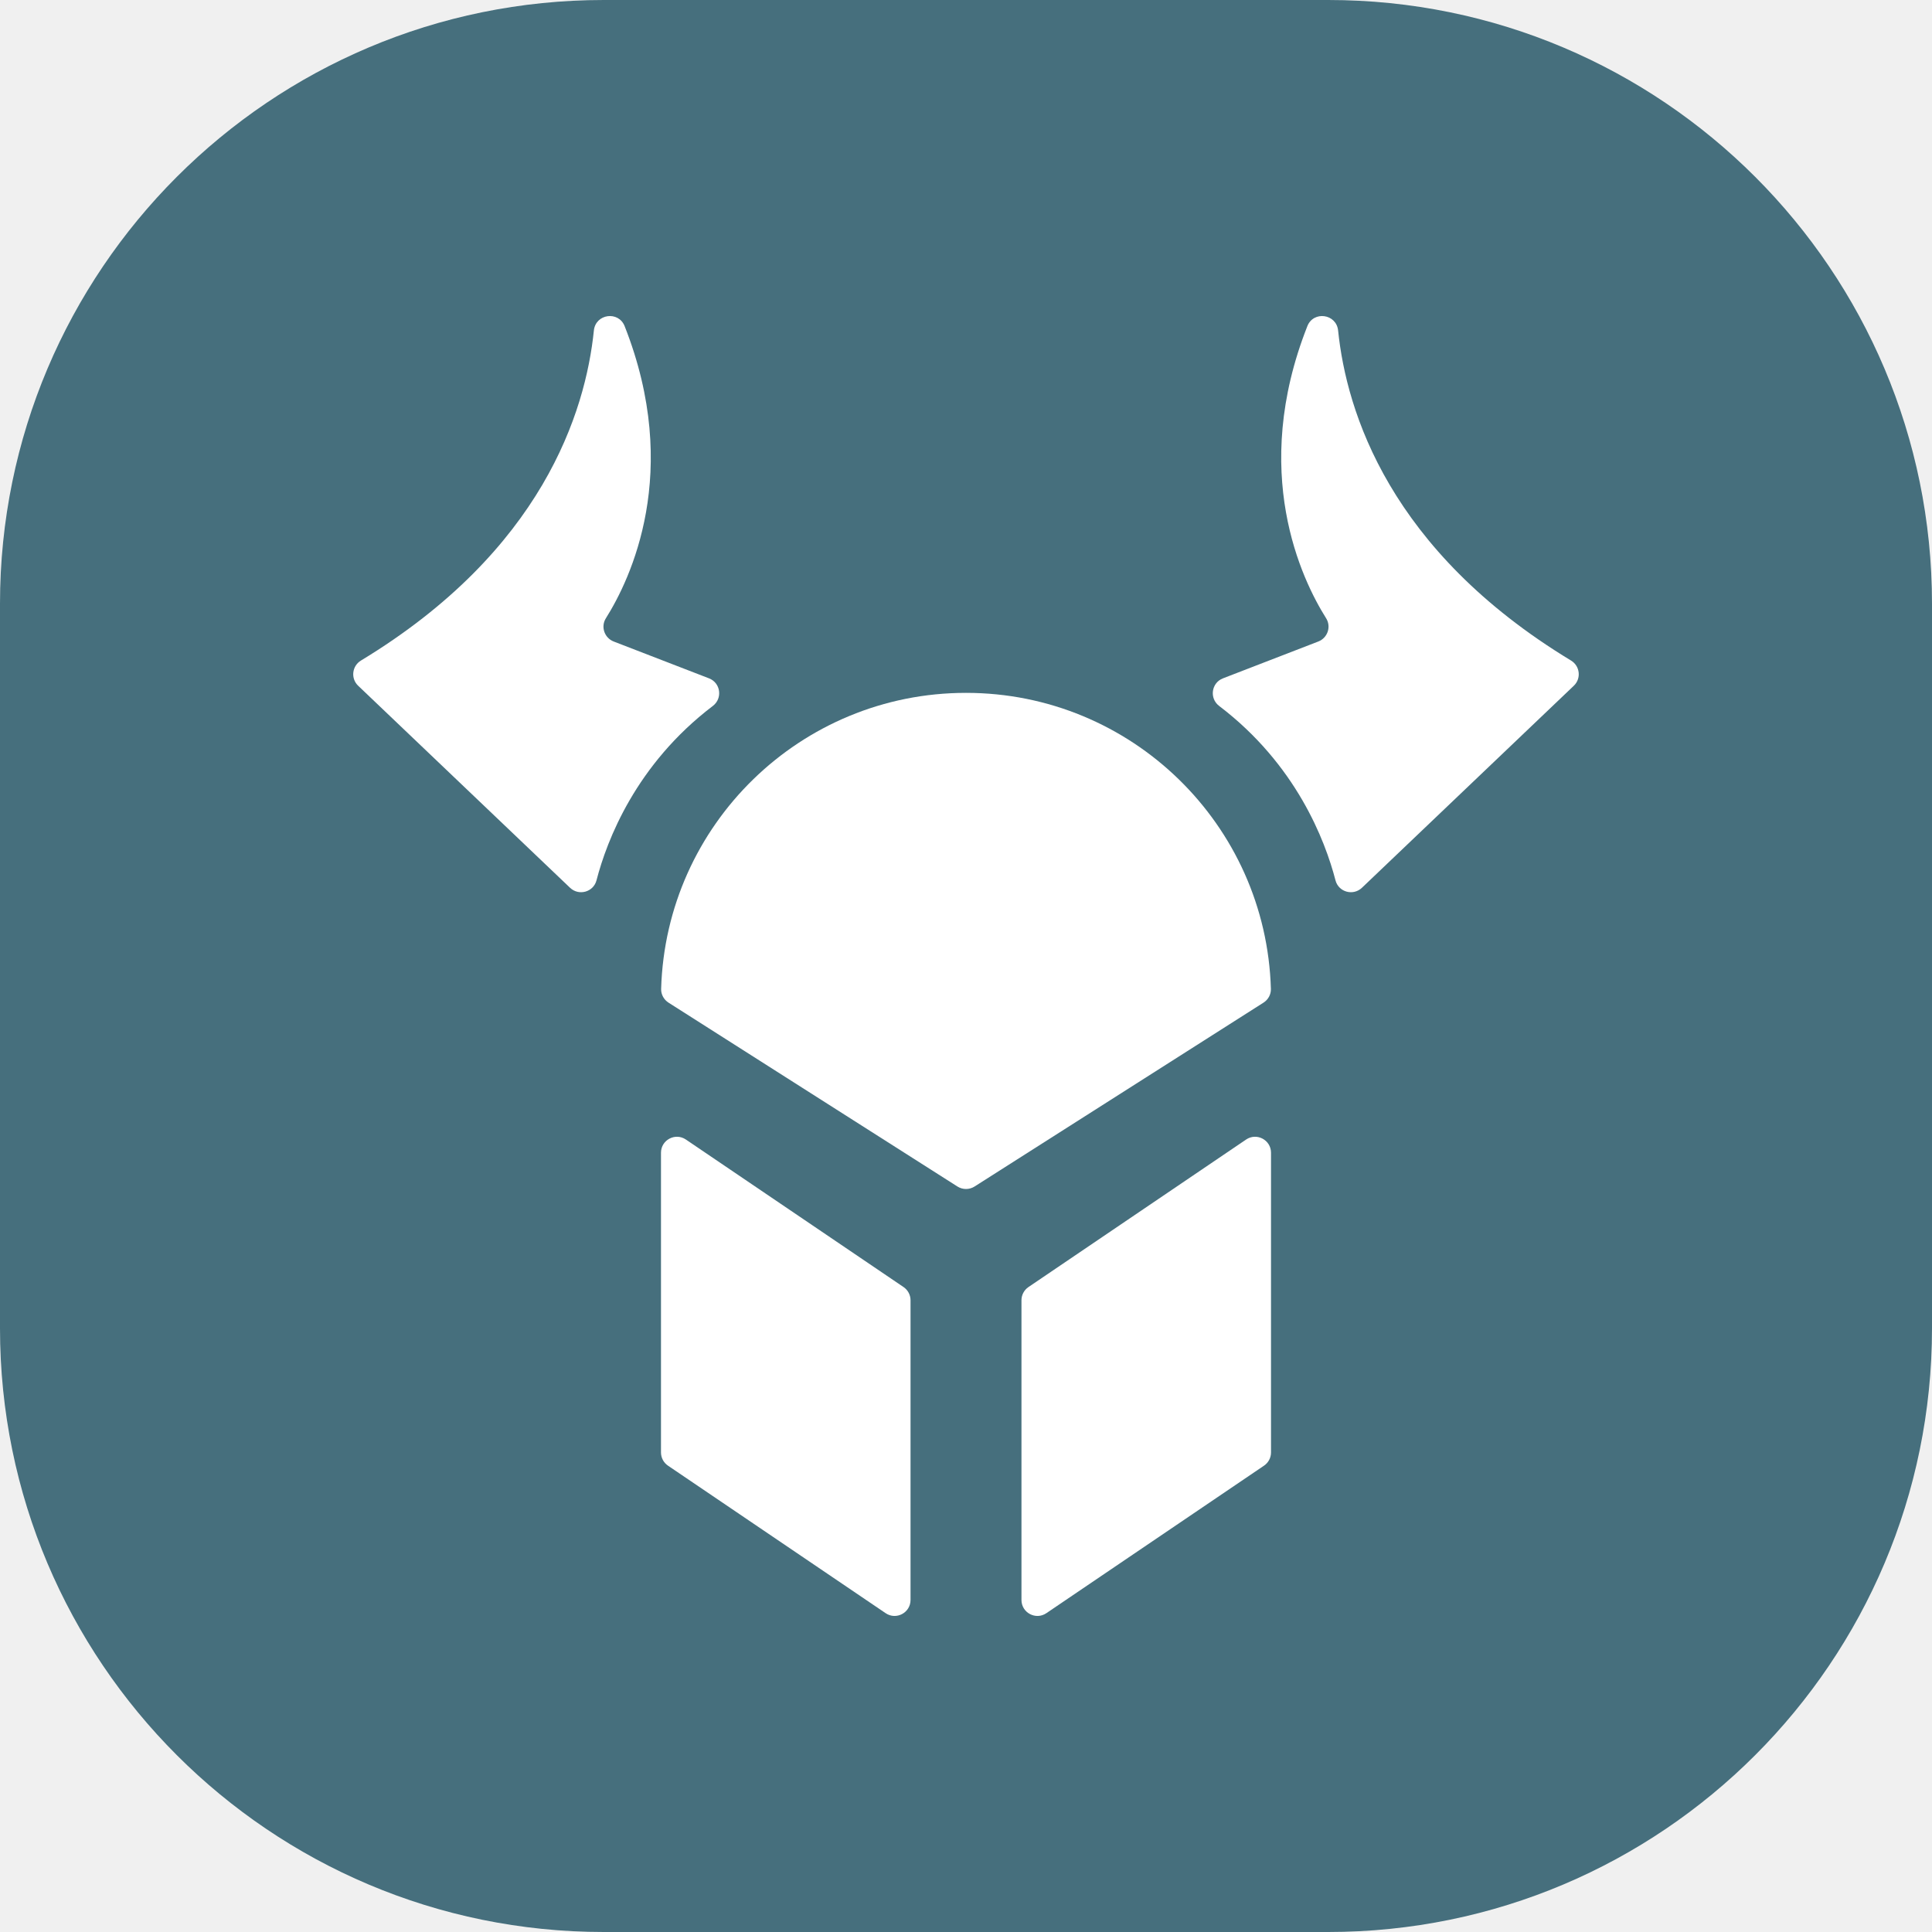
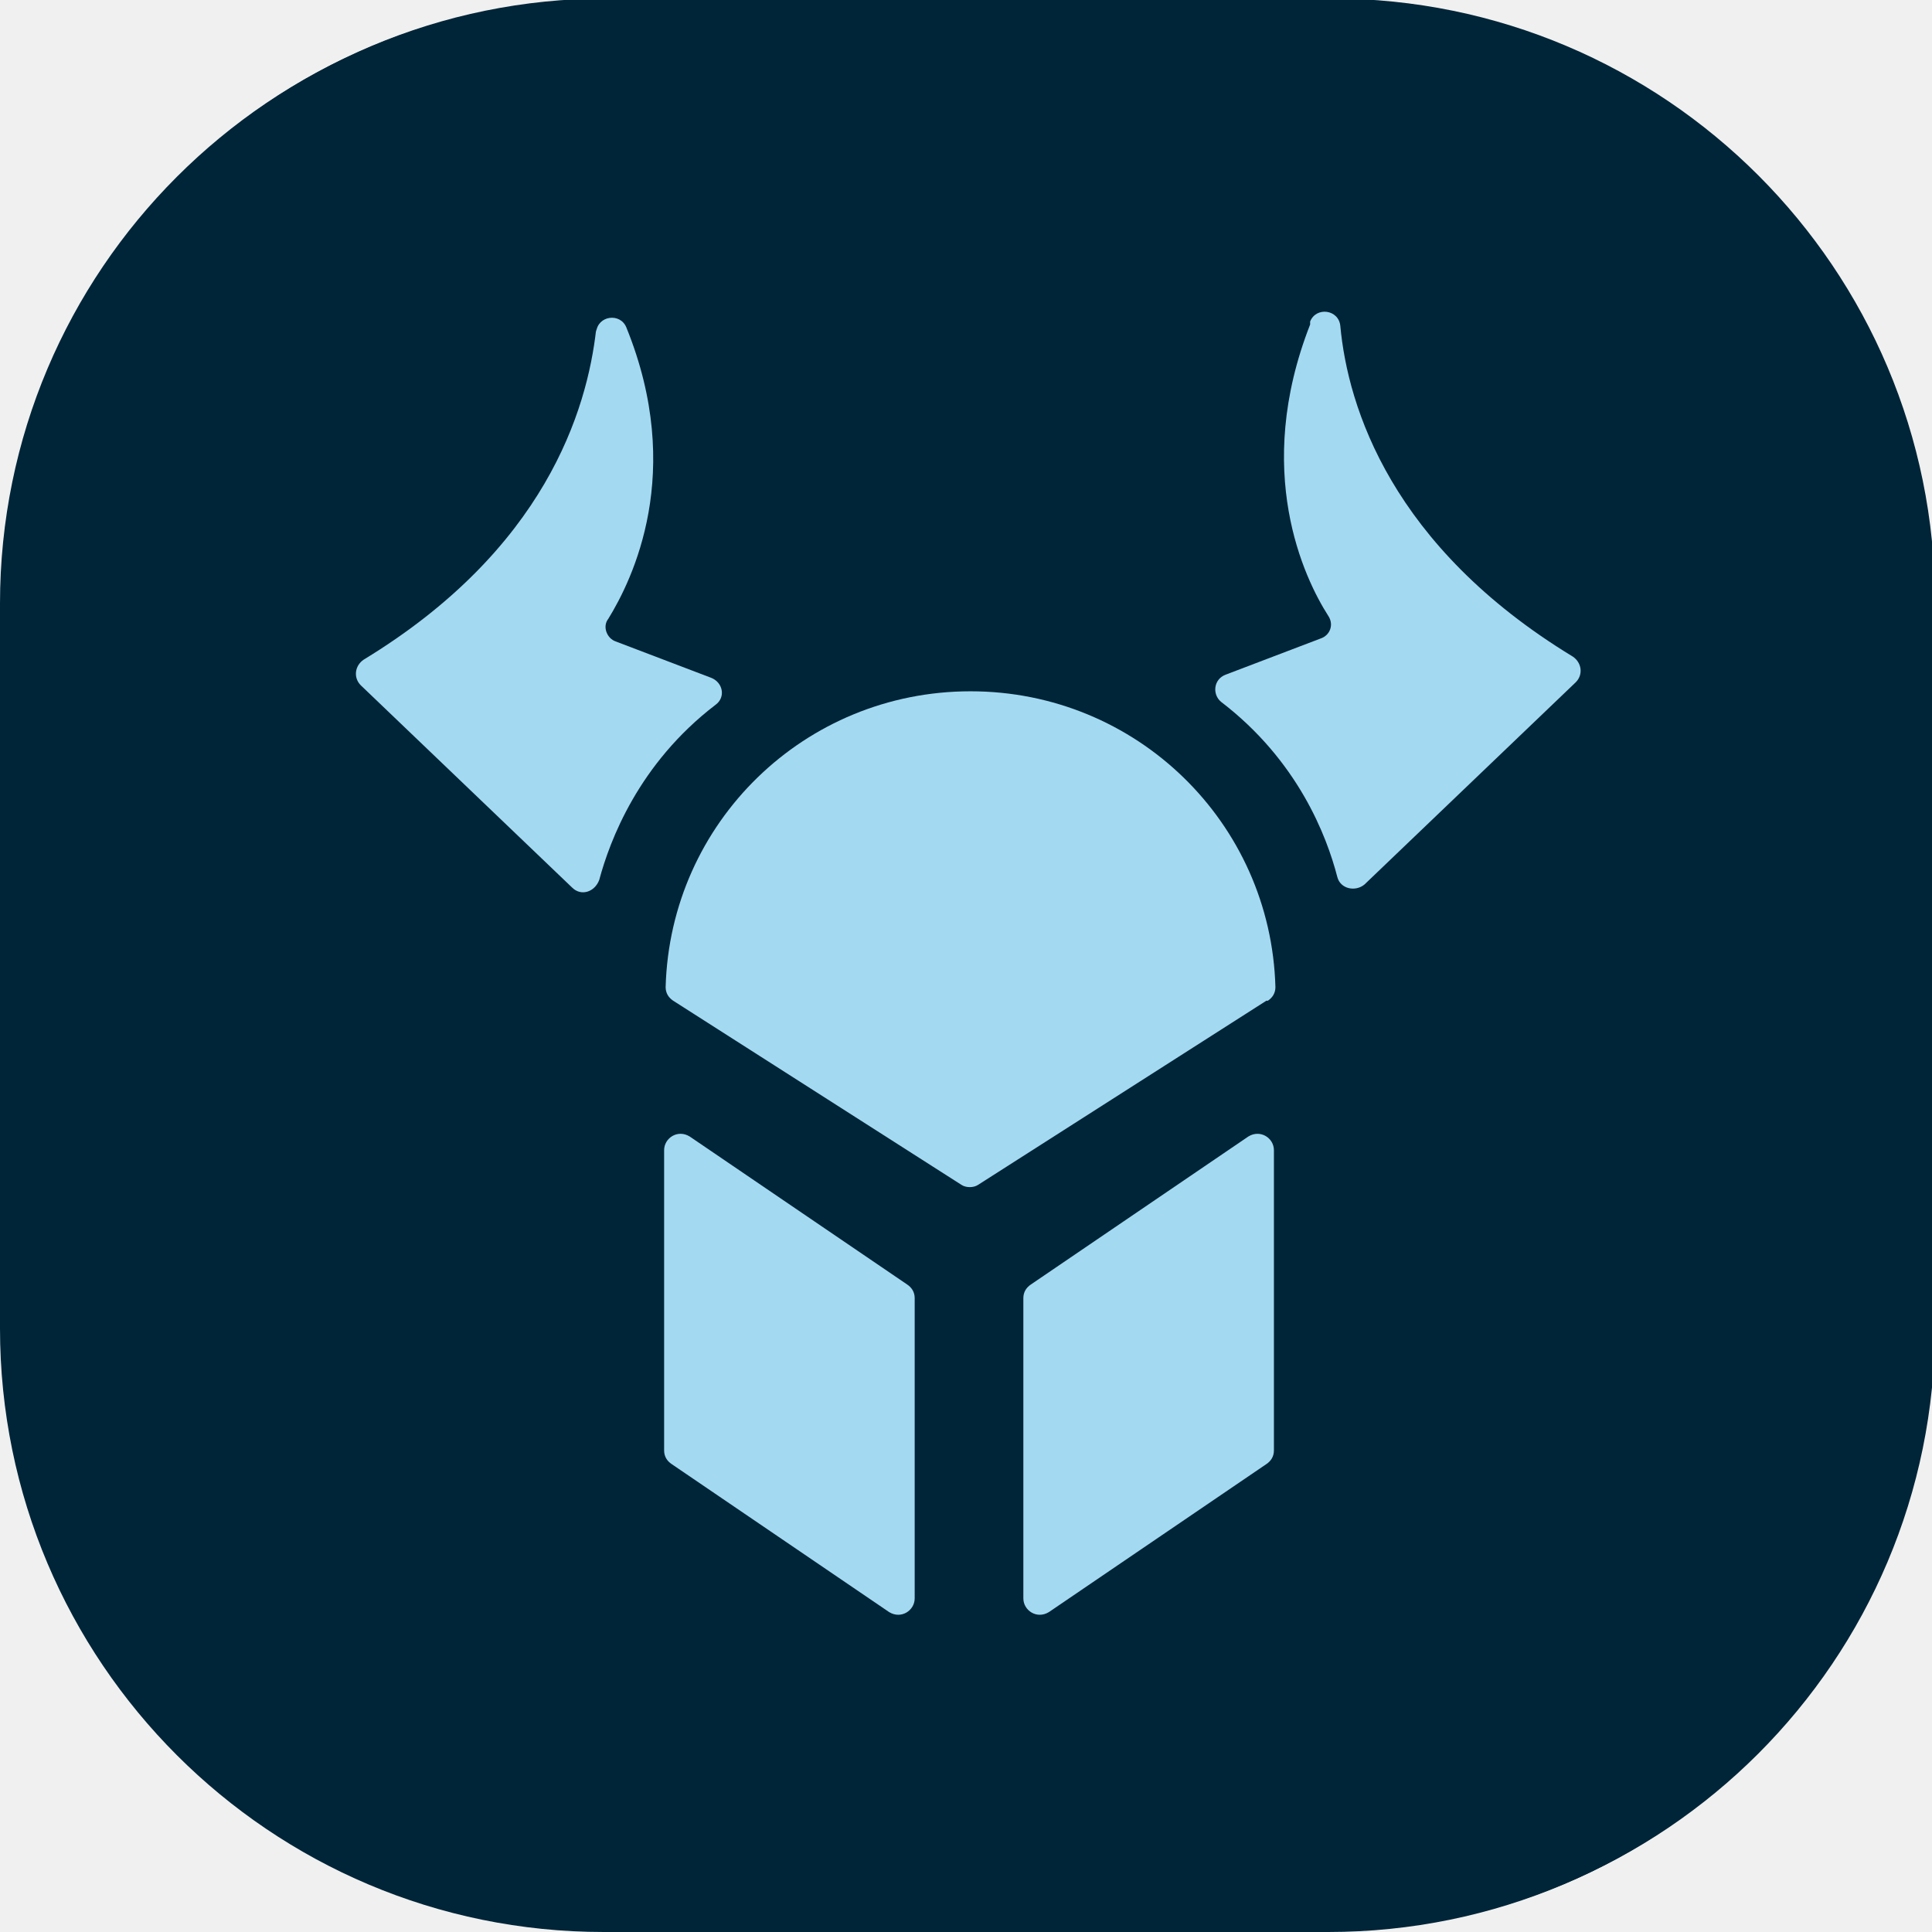
- <svg xmlns="http://www.w3.org/2000/svg" id="Layer_2" data-name="Layer 2" viewBox="0 0 128 128">
-   <g id="Layer_1-2" data-name="Layer 1">
+ <svg xmlns="http://www.w3.org/2000/svg" id="Layer_2" version="1.1" viewBox="0 0 128 128">
+   <defs>
+     <style>
+       .st0 {
+         isolation: isolate;
+       }
+ 
+       .st1 {
+         fill: #a4d9f2;
+       }
+ 
+       .st2 {
+         fill: #002538;
+       }
+     </style>
+   </defs>
+   <g id="Layer_1-2">
+     <rect width="128" height="128" rx="40" ry="40" fill="#002538" />
    <g>
-       <rect width="128" height="128" rx="40" ry="40" fill="#466f7d" />
-       <g>
-         <path d="M83.708,66.429l-19.14,12.18c-.346.22-.789.22-1.135,0l-19.14-12.18c-.31-.198-.501-.542-.491-.91.313-10.886,9.237-19.615,20.199-19.615s19.885,8.729,20.199,19.615c.011.368-.181.713-.491.91Z" fill="#fff" />
-         <path d="M58.675,106.877l-14.419-9.773c-.29-.197-.464-.524-.464-.875v-19.857c0-.848.948-1.351,1.65-.875l14.419,9.773c.29.197.464.524.464.875v19.857c0,.848-.948,1.351-1.65.875Z" fill="#fff" />
-         <path d="M69.325,106.877l14.419-9.773c.29-.197.464-.524.464-.875v-19.857c0-.848-.948-1.351-1.65-.875l-14.419,9.773c-.29.197-.464.524-.464.875v19.857c0,.848.948,1.351,1.65.875Z" fill="#fff" />
-         <path d="M86.615,21.611c-3.811,9.659-.379,16.772,1.243,19.349.353.561.1,1.304-.518,1.542l-6.315,2.44c-.773.299-.913,1.327-.253,1.829,5.105,3.881,7.02,8.908,7.708,11.555.202.778,1.169,1.046,1.751.492l14.039-13.386c.504-.481.411-1.308-.185-1.669-12.023-7.284-14.877-16.474-15.432-21.866-.114-1.108-1.63-1.322-2.039-.286Z" fill="#fff" />
-         <path d="M39.346,21.897c-.554,5.391-3.409,14.582-15.432,21.866-.596.361-.689,1.188-.185,1.669l14.039,13.386c.581.554,1.549.286,1.751-.492.688-2.647,2.603-7.674,7.708-11.555.66-.502.52-1.53-.253-1.829l-6.314-2.44c-.618-.239-.871-.982-.518-1.542,1.622-2.577,5.053-9.69,1.243-19.349-.409-1.036-1.925-.822-2.039.286Z" fill="#fff" />
-       </g>
+       <path class="st1" d="M83.9,66.3l-19.1,12.2c-.3.2-.8.2-1.1,0l-19.1-12.2c-.3-.2-.5-.5-.5-.9.3-10.9,9.2-19.6,20.2-19.6s19.9,8.7,20.2,19.6c0,.4-.2.7-.5.9h0Z" />
+       <path class="st1" d="M58.9,106.8l-14.4-9.8c-.3-.2-.5-.5-.5-.9v-19.9c0-.8.9-1.4,1.7-.9l14.4,9.8c.3.2.5.5.5.9v19.9c0,.8-.9,1.4-1.7.9Z" />
+       <path class="st1" d="M69.5,106.8l14.4-9.8c.3-.2.5-.5.5-.9v-19.9c0-.8-.9-1.4-1.7-.9l-14.4,9.8c-.3.2-.5.5-.5.9v19.9c0,.8.9,1.4,1.7.9Z" />
+       <path class="st1" d="M86.8,21.5c-3.8,9.7-.4,16.8,1.2,19.3.4.6.1,1.3-.5,1.5l-6.3,2.4c-.8.3-.9,1.3-.3,1.8,5.1,3.9,7,8.9,7.7,11.6.2.8,1.2,1,1.8.5l14-13.4c.5-.5.4-1.3-.2-1.7-12-7.3-14.9-16.5-15.4-21.9-.1-1.1-1.6-1.3-2-.3h0Z" />
+       <path class="st1" d="M39.5,21.8c-.6,5.4-3.4,14.6-15.4,21.9-.6.4-.7,1.2-.2,1.7l14,13.4c.6.6,1.5.3,1.8-.5.7-2.6,2.6-7.7,7.7-11.6.7-.5.5-1.5-.3-1.8l-6.3-2.4c-.6-.2-.9-1-.5-1.5,1.6-2.6,5.1-9.7,1.2-19.3-.4-1-1.9-.8-2,.3h0Z" />
    </g>
+     <path class="st2" d="M88.2,3.9c19.9,0,36,16.1,36,36v48c0,19.9-16.1,36-36,36h-48c-19.9,0-36-16.1-36-36v-48C4.2,20,20.3,3.9,40.2,3.9h48ZM88.2-.1h-48C18.1-.1.2,17.8.2,39.9v48c0,22.1,17.9,40,40,40h48c22.1,0,40-17.9,40-40v-48c0-22.1-17.9-40-40-40h0Z" />
  </g>
</svg>
